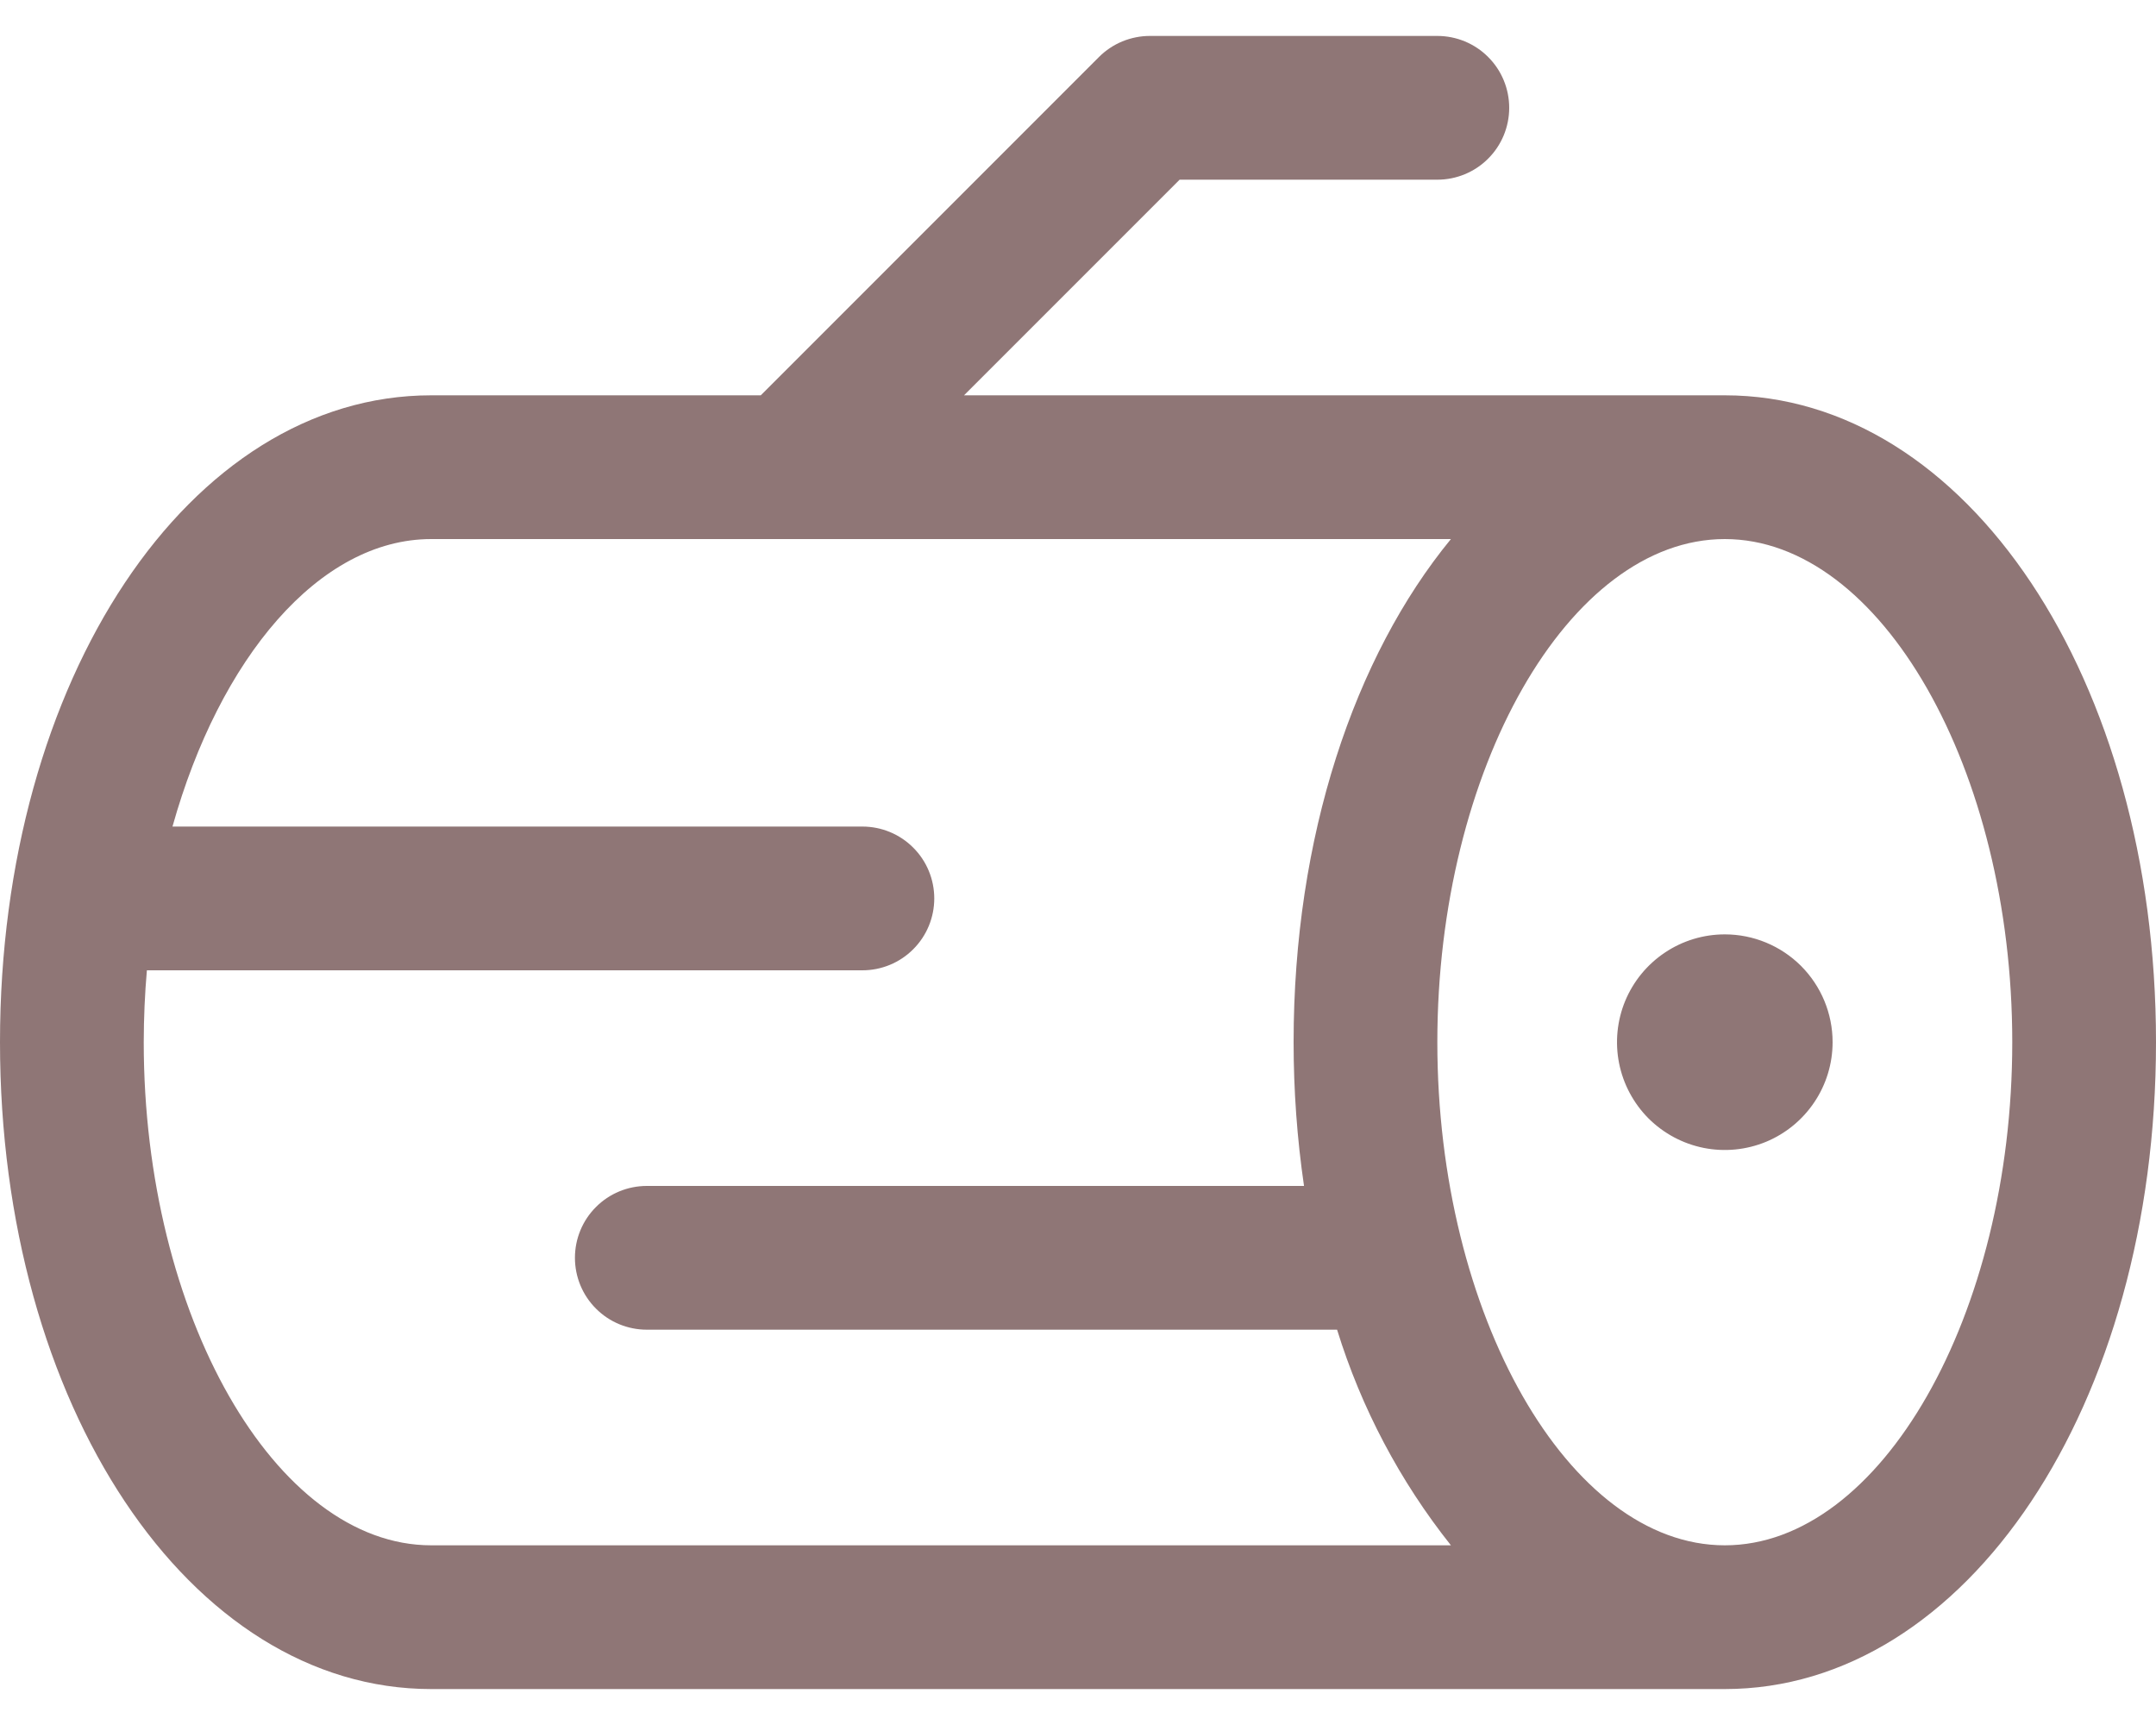
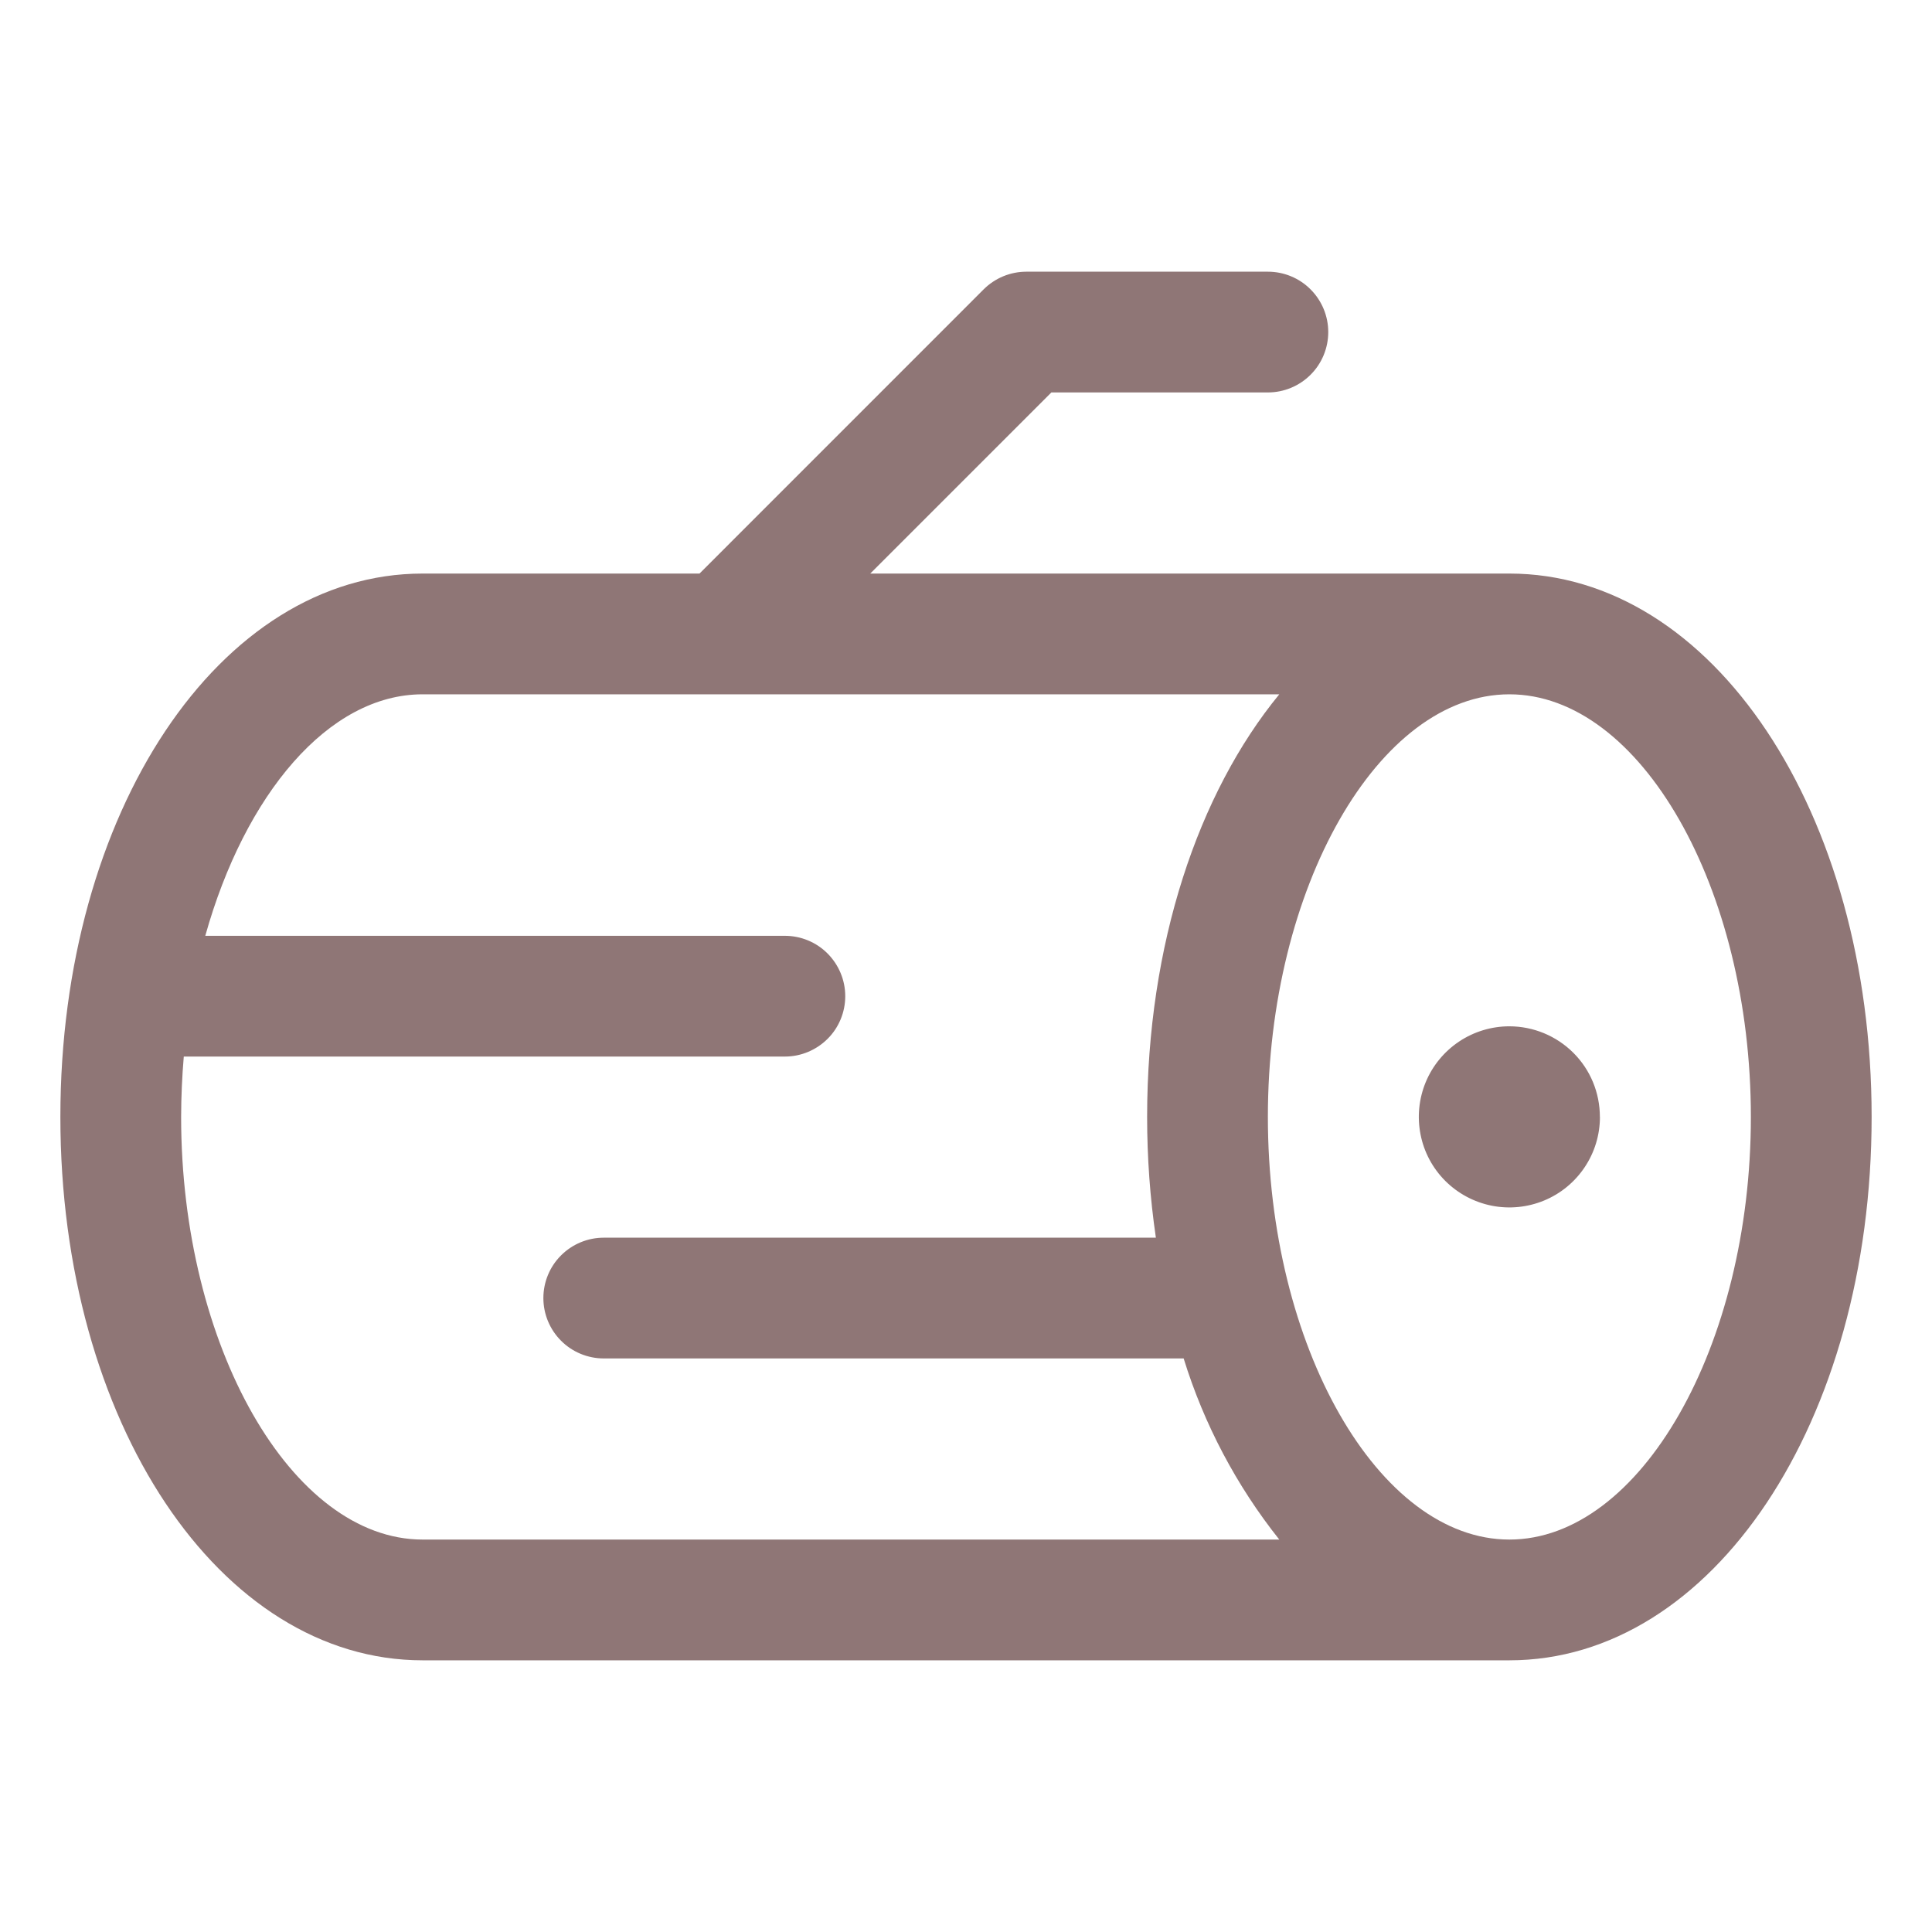
- <svg xmlns="http://www.w3.org/2000/svg" width="30" height="24" viewBox="0 0 30 24" fill="none">
-   <path d="M25.5 14.5C25.5 14.797 25.412 15.087 25.247 15.333C25.082 15.58 24.848 15.772 24.574 15.886C24.3 15.999 23.998 16.029 23.707 15.971C23.416 15.913 23.149 15.77 22.939 15.561C22.73 15.351 22.587 15.084 22.529 14.793C22.471 14.502 22.501 14.2 22.614 13.926C22.728 13.652 22.92 13.418 23.167 13.253C23.413 13.088 23.703 13 24 13C24.398 13 24.779 13.158 25.061 13.439C25.342 13.721 25.5 14.102 25.5 14.5ZM30 14.5C30 19.546 27.365 23.5 24 23.5H6C2.635 23.5 0 19.546 0 14.5C0 9.454 2.635 5.5 6 5.5H10.586L15.293 0.792C15.385 0.7 15.496 0.626 15.617 0.576C15.739 0.526 15.869 0.5 16 0.5H20C20.265 0.5 20.52 0.605 20.707 0.793C20.895 0.98 21 1.235 21 1.5C21 1.765 20.895 2.02 20.707 2.207C20.52 2.395 20.265 2.5 20 2.5H16.414L13.414 5.5H24C27.365 5.5 30 9.454 30 14.5ZM6 21.5H20.189C19.479 20.607 18.942 19.59 18.605 18.5H9C8.735 18.5 8.48 18.395 8.293 18.207C8.105 18.02 8 17.765 8 17.5C8 17.235 8.105 16.98 8.293 16.793C8.48 16.605 8.735 16.5 9 16.5H18.145C18.048 15.838 18 15.169 18 14.5C18 11.643 18.845 9.137 20.189 7.5H6C4.441 7.5 3.056 9.158 2.4 11.5H12C12.265 11.5 12.52 11.605 12.707 11.793C12.895 11.98 13 12.235 13 12.5C13 12.765 12.895 13.02 12.707 13.207C12.52 13.395 12.265 13.5 12 13.5H2.044C2.015 13.828 2.001 14.161 2 14.5C2 18.295 3.831 21.5 6 21.5ZM28 14.5C28 10.705 26.169 7.5 24 7.5C21.831 7.5 20 10.705 20 14.5C20 18.295 21.831 21.5 24 21.5C26.169 21.5 28 18.295 28 14.5Z" fill="#8F7676" />
+ <svg xmlns="http://www.w3.org/2000/svg" width="32" height="32" fill="none" version="1.1" viewBox="0 0 32 32">
+   <path d="m26.5 18.5c0 0.297-0.088 0.587-0.253 0.833-0.165 0.247-0.399 0.439-0.673 0.552s-0.576 0.143-0.867 0.085c-0.291-0.058-0.558-0.201-0.768-0.41-0.21-0.21-0.353-0.477-0.41-0.768-0.058-0.291-0.028-0.593 0.085-0.867s0.306-0.508 0.552-0.673c0.247-0.165 0.537-0.253 0.833-0.253 0.398 0 0.779 0.158 1.061 0.439s0.439 0.663 0.439 1.061zm4.5 0c0 5.046-2.635 9-6 9h-18c-3.365 0-6-3.954-6-9 0-5.046 2.635-9 6-9h4.586l4.706-4.707c0.093-0.093 0.203-0.166 0.325-0.217 0.121-0.05 0.252-0.076 0.383-0.076h4c0.265 0 0.52 0.105 0.707 0.293 0.188 0.188 0.293 0.442 0.293 0.707s-0.105 0.52-0.293 0.707c-0.188 0.188-0.442 0.293-0.707 0.293h-3.586l-3 3h10.586c3.365 0 6 3.954 6 9zm-24 7h14.189c-0.71-0.893-1.247-1.91-1.584-3h-9.605c-0.265 0-0.52-0.105-0.707-0.293-0.188-0.188-0.293-0.442-0.293-0.707s0.105-0.52 0.293-0.707c0.188-0.188 0.442-0.293 0.707-0.293h9.145c-0.097-0.662-0.145-1.331-0.145-2 0-2.857 0.845-5.362 2.189-7h-14.189c-1.559 0-2.944 1.657-3.6 4h9.6c0.265 0 0.52 0.105 0.707 0.293s0.293 0.442 0.293 0.707-0.105 0.52-0.293 0.707-0.442 0.293-0.707 0.293h-9.956c-0.028 0.328-0.043 0.661-0.044 1 0 3.795 1.831 7 4 7zm22-7c0-3.795-1.831-7-4-7s-4 3.205-4 7 1.831 7 4 7 4-3.205 4-7z" fill="#8f7676" />
</svg>
